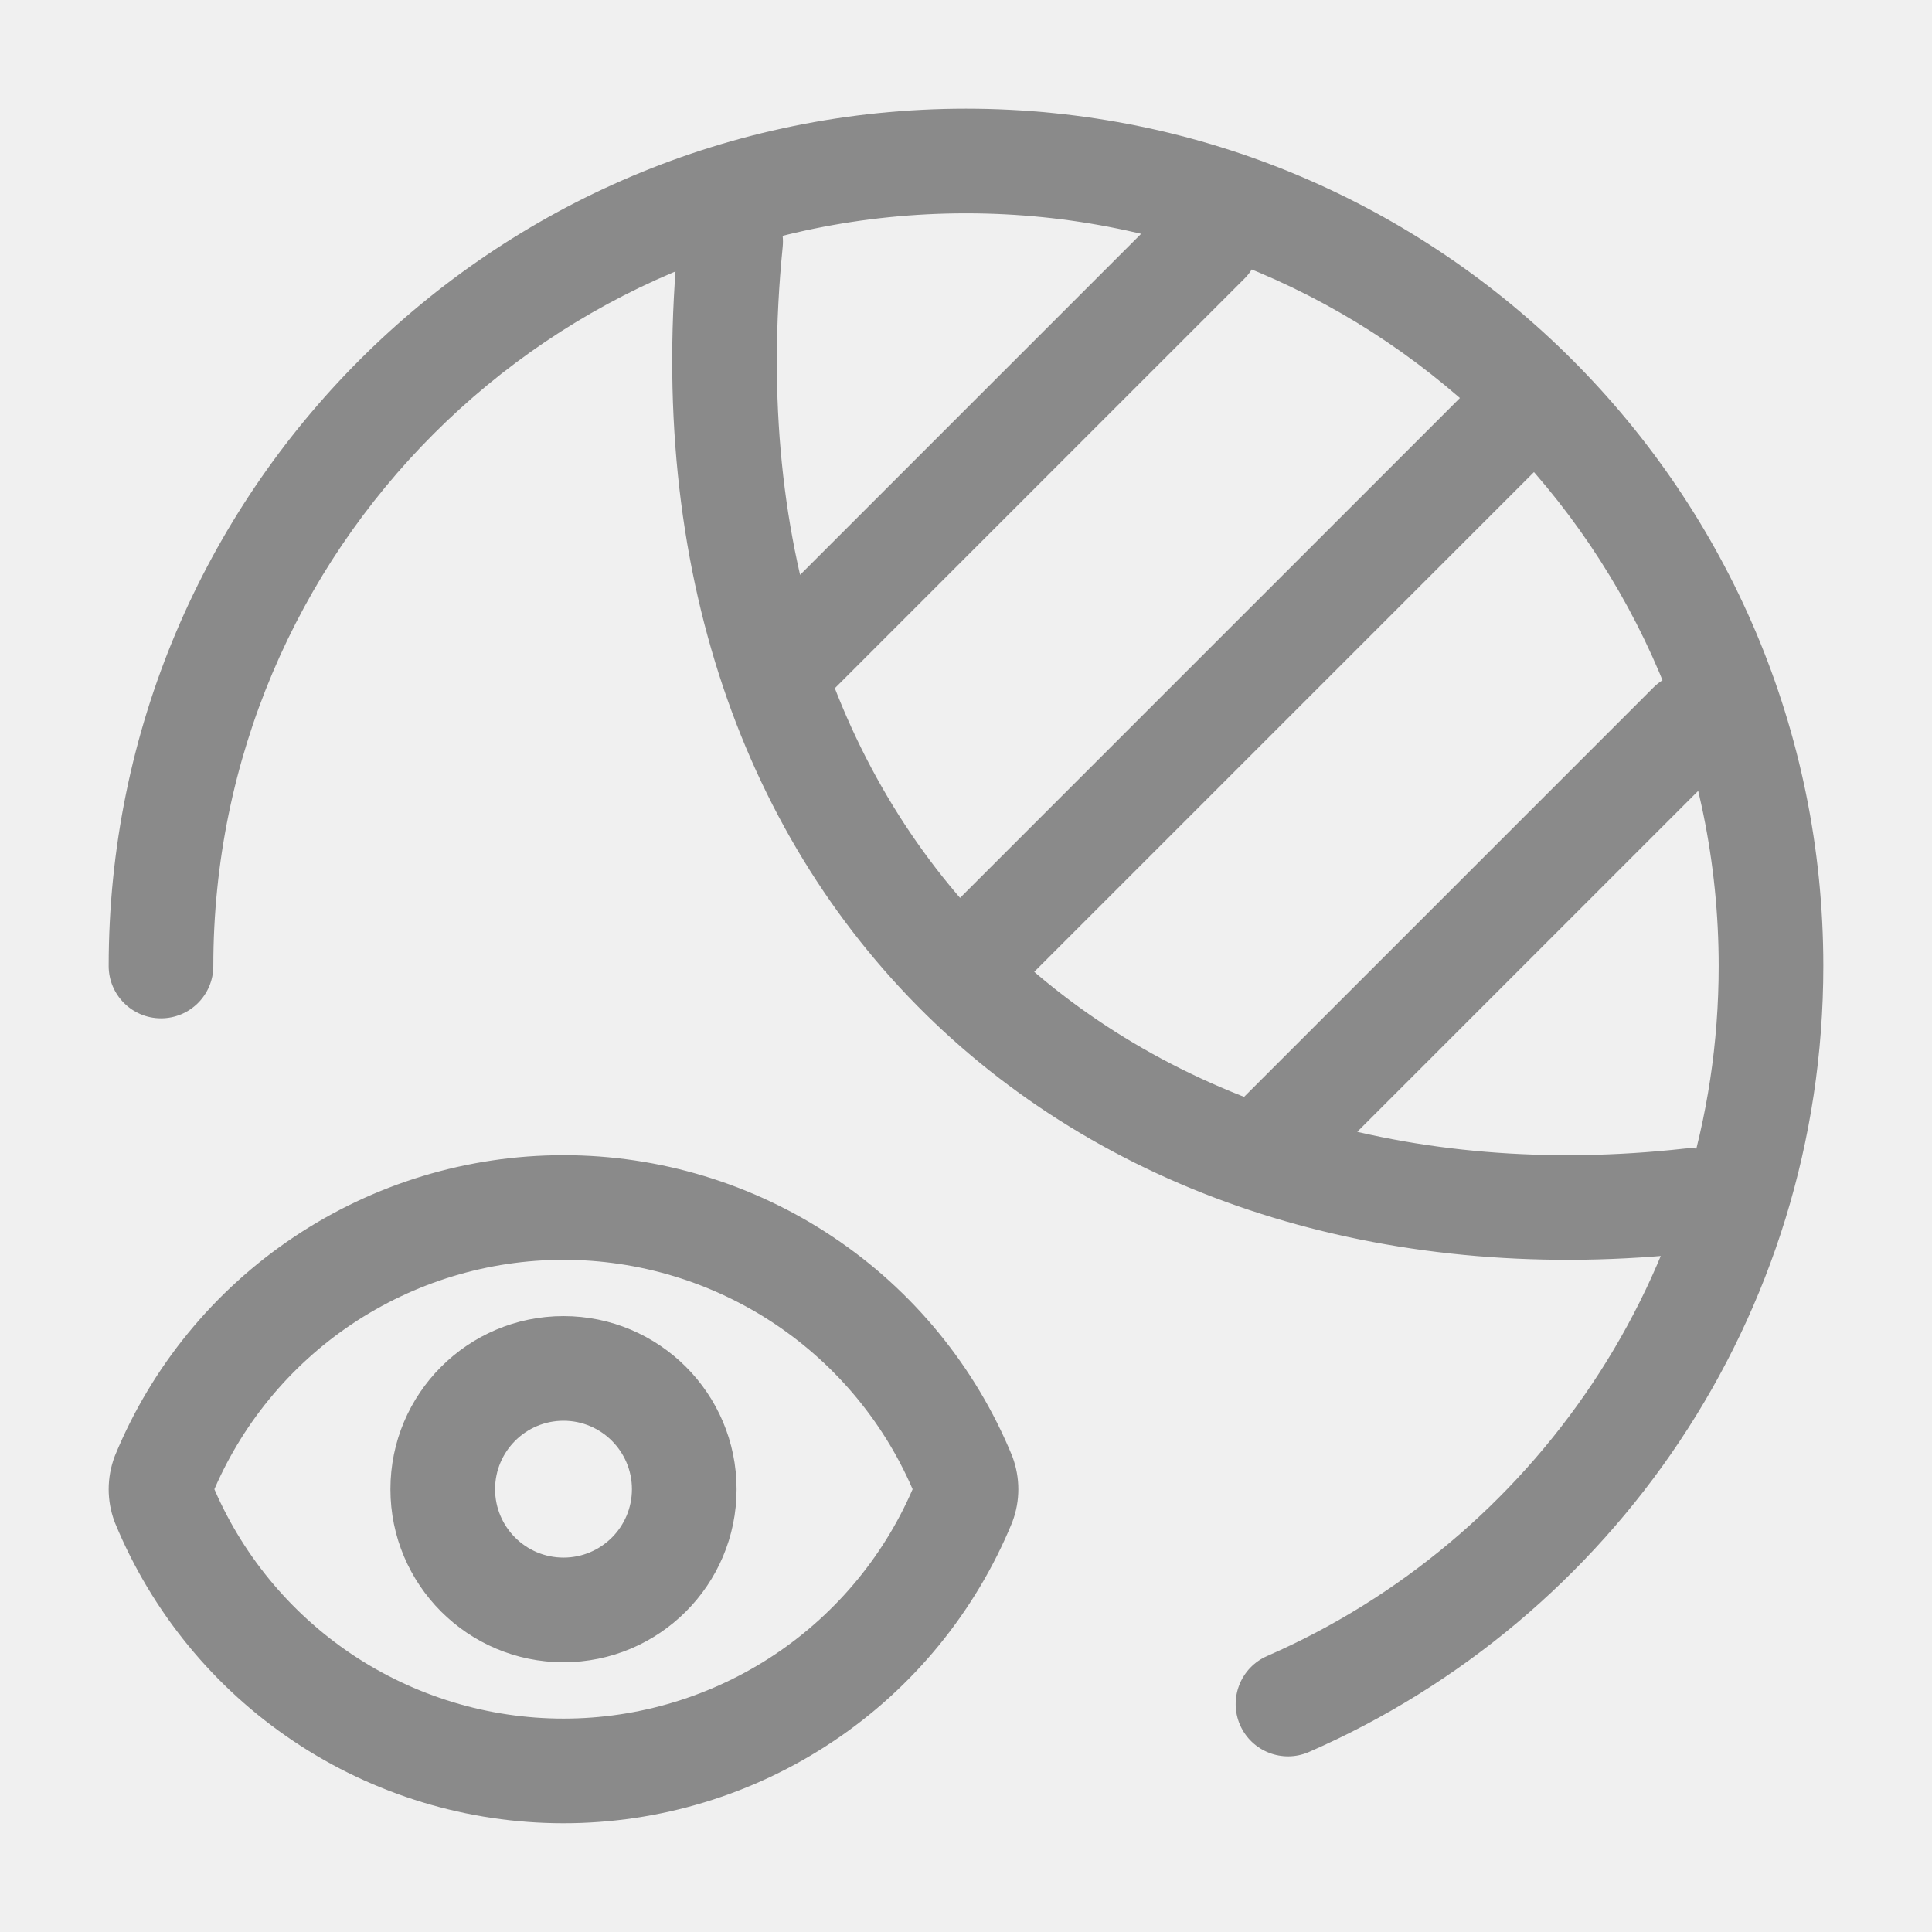
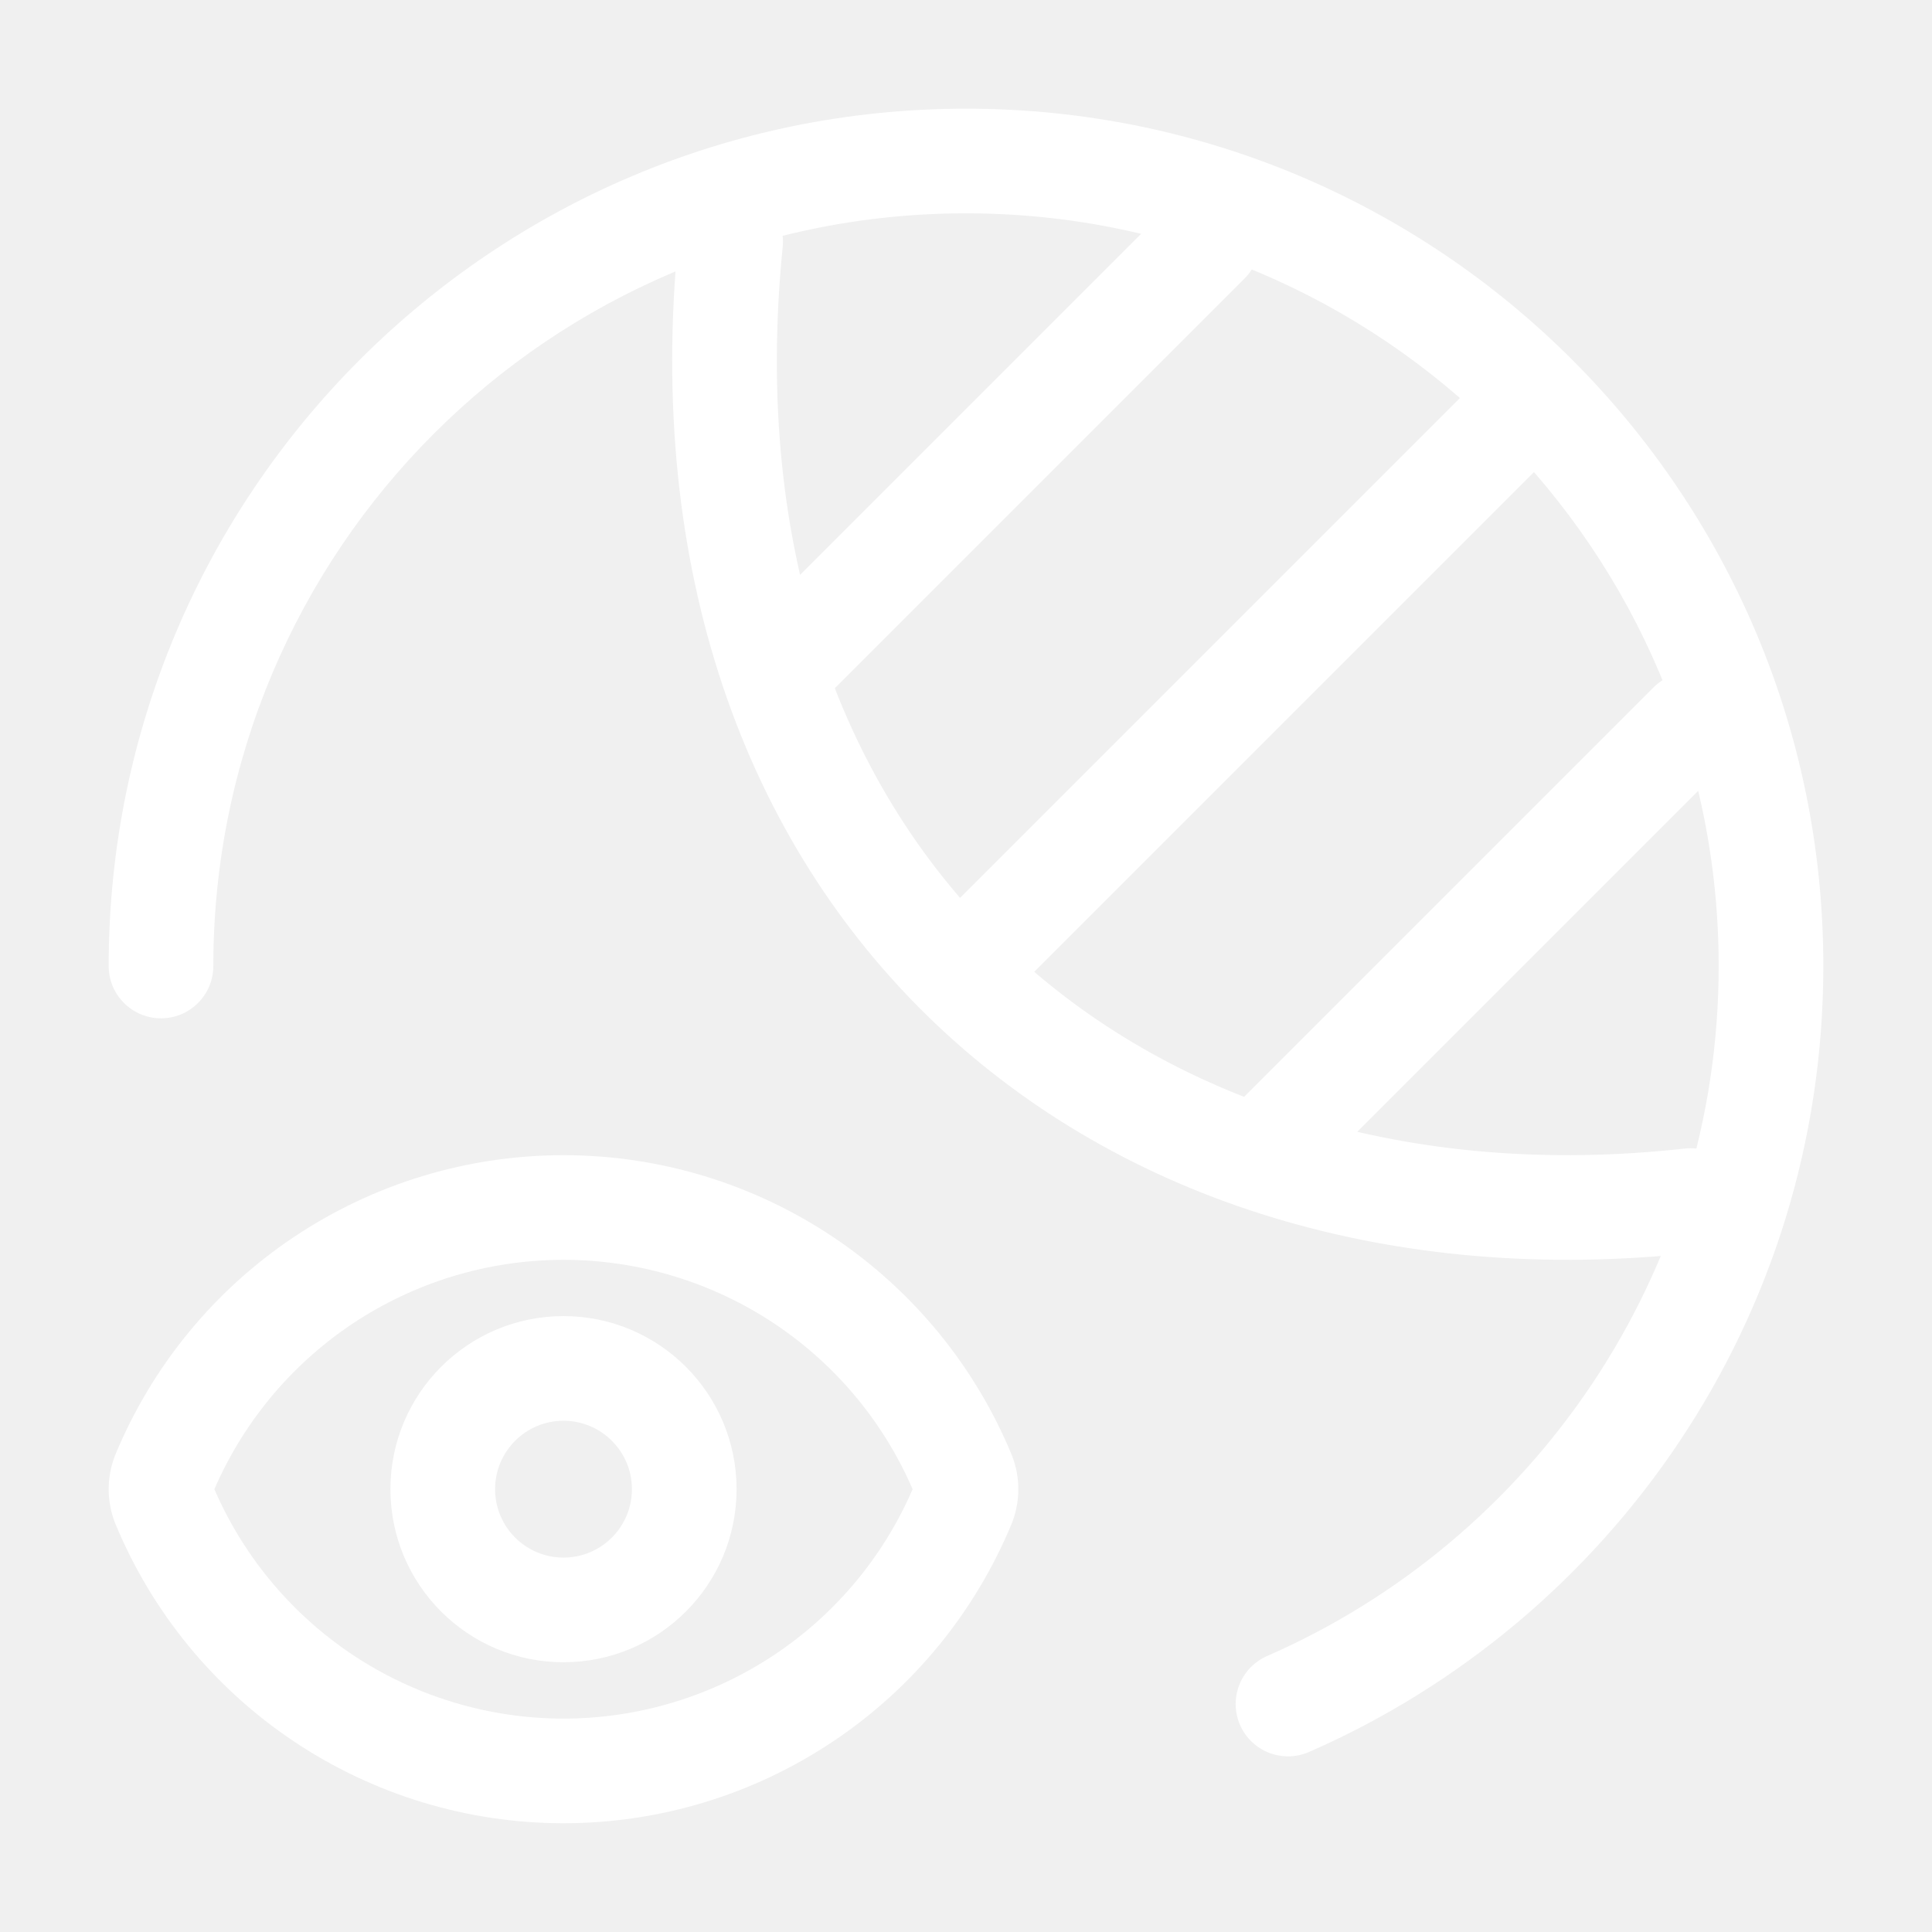
<svg xmlns="http://www.w3.org/2000/svg" width="24" height="24" viewBox="0 0 24 24" fill="none">
-   <path d="M9.723 3.065C9.758 2.708 9.498 2.389 9.14 2.353C8.783 2.317 8.465 2.578 8.429 2.935L9.076 3L9.723 3.065ZM21.072 15.56C21.428 15.52 21.686 15.199 21.646 14.842C21.607 14.486 21.285 14.228 20.928 14.268L21 14.914L21.072 15.56ZM9.29 7.79C9.037 8.044 9.037 8.456 9.29 8.71C9.544 8.963 9.956 8.963 10.21 8.71L9.75 8.25L9.29 7.79ZM15.46 3.46C15.713 3.206 15.713 2.794 15.46 2.54C15.206 2.287 14.794 2.287 14.54 2.54L15 3L15.46 3.46ZM11.54 11.54L11.081 12L12 12.919L12.46 12.46L12 12L11.54 11.54ZM19.21 5.71C19.463 5.456 19.463 5.044 19.21 4.79C18.956 4.537 18.544 4.537 18.29 4.79L18.75 5.25L19.21 5.71ZM15.29 13.79C15.037 14.044 15.037 14.456 15.29 14.71C15.544 14.963 15.956 14.963 16.21 14.71L15.75 14.25L15.29 13.79ZM21.46 9.46C21.713 9.206 21.713 8.794 21.46 8.54C21.206 8.287 20.794 8.287 20.54 8.54L21 9L21.46 9.46ZM1.35 12C1.35 12.359 1.641 12.65 2 12.65C2.359 12.65 2.65 12.359 2.65 12H2H1.35ZM15.74 20.572C15.411 20.716 15.261 21.099 15.404 21.428C15.548 21.757 15.931 21.907 16.26 21.764L16 21.168L15.74 20.572ZM2.031 18.674L1.422 18.9C1.425 18.907 1.427 18.914 1.43 18.921L2.031 18.674ZM2.031 18.326L1.43 18.078C1.427 18.085 1.425 18.092 1.422 18.099L2.031 18.326ZM11.969 18.326L12.578 18.099C12.575 18.092 12.573 18.085 12.57 18.078L11.969 18.326ZM11.969 18.674L12.57 18.921C12.573 18.914 12.575 18.907 12.578 18.9L11.969 18.674ZM9.076 3L8.429 2.935C8.015 7.076 9.257 10.461 11.608 12.704C13.954 14.941 17.334 15.975 21.072 15.56L21 14.914L20.928 14.268C17.511 14.647 14.532 13.695 12.505 11.763C10.485 9.836 9.342 6.867 9.723 3.065L9.076 3ZM9.75 8.25L10.21 8.71L15.46 3.46L15 3L14.54 2.54L9.29 7.79L9.75 8.25ZM12 12L12.46 12.46L19.21 5.71L18.75 5.25L18.29 4.79L11.54 11.54L12 12ZM15.75 14.25L16.21 14.71L21.46 9.46L21 9L20.54 8.54L15.29 13.79L15.75 14.25ZM2 12H2.65C2.65 6.836 6.836 2.65 12 2.65V2V1.35C6.118 1.35 1.35 6.118 1.35 12H2ZM12 2V2.65C17.164 2.65 21.35 6.836 21.35 12H22H22.65C22.65 6.118 17.882 1.35 12 1.35V2ZM22 12H21.35C21.35 15.833 19.043 19.129 15.74 20.572L16 21.168L16.26 21.764C20.02 20.121 22.65 16.368 22.65 12H22ZM2.031 18.674L2.641 18.447C2.653 18.481 2.653 18.518 2.641 18.552L2.031 18.326L1.422 18.099C1.326 18.358 1.326 18.642 1.422 18.9L2.031 18.674ZM2.031 18.326L2.632 18.573C2.989 17.708 3.595 16.969 4.372 16.448L4.011 15.908L3.649 15.368C2.657 16.032 1.885 16.975 1.43 18.078L2.031 18.326ZM4.011 15.908L4.372 16.448C5.15 15.928 6.064 15.65 7 15.65V15V14.35C5.807 14.35 4.641 14.704 3.649 15.368L4.011 15.908ZM7 15V15.65C7.936 15.65 8.85 15.928 9.628 16.448L9.989 15.908L10.351 15.368C9.359 14.704 8.193 14.35 7 14.35V15ZM9.989 15.908L9.628 16.448C10.406 16.969 11.011 17.708 11.368 18.573L11.969 18.326L12.57 18.078C12.115 16.975 11.343 16.032 10.351 15.368L9.989 15.908ZM11.969 18.326L11.359 18.552C11.347 18.518 11.347 18.481 11.359 18.447L11.969 18.674L12.578 18.9C12.674 18.642 12.674 18.358 12.578 18.099L11.969 18.326ZM11.969 18.674L11.368 18.426C11.011 19.291 10.406 20.03 9.628 20.551L9.989 21.091L10.351 21.631C11.343 20.968 12.115 20.024 12.57 18.921L11.969 18.674ZM9.989 21.091L9.628 20.551C8.85 21.071 7.936 21.349 7 21.349V21.999V22.649C8.193 22.649 9.359 22.295 10.351 21.631L9.989 21.091ZM7 21.999V21.349C6.064 21.349 5.15 21.071 4.372 20.551L4.011 21.091L3.649 21.631C4.641 22.295 5.807 22.649 7 22.649V21.999ZM4.011 21.091L4.372 20.551C3.595 20.03 2.989 19.291 2.632 18.426L2.031 18.674L1.43 18.921C1.885 20.024 2.657 20.968 3.649 21.631L4.011 21.091ZM8.5 18.499H7.85C7.85 18.969 7.469 19.349 7 19.349V19.999V20.649C8.187 20.649 9.15 19.687 9.15 18.499H8.5ZM7 19.999V19.349C6.531 19.349 6.15 18.969 6.15 18.499H5.5H4.85C4.85 19.687 5.813 20.649 7 20.649V19.999ZM5.5 18.499H6.15C6.15 18.03 6.531 17.649 7 17.649V17V16.349C5.813 16.349 4.85 17.312 4.85 18.499H5.5ZM7 17V17.649C7.469 17.649 7.85 18.03 7.85 18.499H8.5H9.15C9.15 17.312 8.187 16.349 7 16.349V17Z" fill="#8A8A8A" />
+   <path d="M9.723 3.065C9.758 2.708 9.498 2.389 9.14 2.353C8.783 2.317 8.465 2.578 8.429 2.935L9.076 3L9.723 3.065ZM21.072 15.56C21.428 15.52 21.686 15.199 21.646 14.842C21.607 14.486 21.285 14.228 20.928 14.268L21 14.914L21.072 15.56ZM9.29 7.79C9.037 8.044 9.037 8.456 9.29 8.71C9.544 8.963 9.956 8.963 10.21 8.71L9.75 8.25L9.29 7.79ZM15.46 3.46C15.713 3.206 15.713 2.794 15.46 2.54C15.206 2.287 14.794 2.287 14.54 2.54L15 3L15.46 3.46ZM11.54 11.54L11.081 12L12 12.919L12.46 12.46L12 12L11.54 11.54ZM19.21 5.71C19.463 5.456 19.463 5.044 19.21 4.79C18.956 4.537 18.544 4.537 18.29 4.79L18.75 5.25L19.21 5.71ZM15.29 13.79C15.037 14.044 15.037 14.456 15.29 14.71C15.544 14.963 15.956 14.963 16.21 14.71L15.75 14.25L15.29 13.79ZM21.46 9.46C21.713 9.206 21.713 8.794 21.46 8.54C21.206 8.287 20.794 8.287 20.54 8.54L21 9L21.46 9.46ZM1.35 12C1.35 12.359 1.641 12.65 2 12.65C2.359 12.65 2.65 12.359 2.65 12H2H1.35ZM15.74 20.572C15.411 20.716 15.261 21.099 15.404 21.428C15.548 21.757 15.931 21.907 16.26 21.764L16 21.168L15.74 20.572ZM2.031 18.674L1.422 18.9C1.425 18.907 1.427 18.914 1.43 18.921L2.031 18.674ZM2.031 18.326L1.43 18.078C1.427 18.085 1.425 18.092 1.422 18.099L2.031 18.326ZM11.969 18.326L12.578 18.099C12.575 18.092 12.573 18.085 12.57 18.078L11.969 18.326ZM11.969 18.674L12.57 18.921C12.573 18.914 12.575 18.907 12.578 18.9L11.969 18.674ZM9.076 3L8.429 2.935C8.015 7.076 9.257 10.461 11.608 12.704C13.954 14.941 17.334 15.975 21.072 15.56L21 14.914L20.928 14.268C17.511 14.647 14.532 13.695 12.505 11.763C10.485 9.836 9.342 6.867 9.723 3.065L9.076 3ZM9.75 8.25L10.21 8.71L15.46 3.46L15 3L14.54 2.54L9.29 7.79L9.75 8.25ZM12 12L12.46 12.46L19.21 5.71L18.75 5.25L18.29 4.79L11.54 11.54L12 12ZM15.75 14.25L16.21 14.71L21.46 9.46L21 9L20.54 8.54L15.29 13.79L15.75 14.25ZM2 12H2.65C2.65 6.836 6.836 2.65 12 2.65V2V1.35C6.118 1.35 1.35 6.118 1.35 12H2ZM12 2V2.65C17.164 2.65 21.35 6.836 21.35 12H22H22.65C22.65 6.118 17.882 1.35 12 1.35V2ZM22 12H21.35C21.35 15.833 19.043 19.129 15.74 20.572L16 21.168L16.26 21.764C20.02 20.121 22.65 16.368 22.65 12H22ZM2.031 18.674L2.641 18.447C2.653 18.481 2.653 18.518 2.641 18.552L2.031 18.326L1.422 18.099C1.326 18.358 1.326 18.642 1.422 18.9L2.031 18.674ZM2.031 18.326L2.632 18.573C2.989 17.708 3.595 16.969 4.372 16.448L4.011 15.908L3.649 15.368C2.657 16.032 1.885 16.975 1.43 18.078L2.031 18.326ZM4.011 15.908L4.372 16.448C5.15 15.928 6.064 15.65 7 15.65V15V14.35C5.807 14.35 4.641 14.704 3.649 15.368L4.011 15.908ZM7 15V15.65C7.936 15.65 8.85 15.928 9.628 16.448L9.989 15.908L10.351 15.368C9.359 14.704 8.193 14.35 7 14.35V15ZM9.989 15.908L9.628 16.448C10.406 16.969 11.011 17.708 11.368 18.573L11.969 18.326L12.57 18.078C12.115 16.975 11.343 16.032 10.351 15.368L9.989 15.908ZM11.969 18.326L11.359 18.552C11.347 18.518 11.347 18.481 11.359 18.447L11.969 18.674L12.578 18.9C12.674 18.642 12.674 18.358 12.578 18.099L11.969 18.326ZM11.969 18.674L11.368 18.426C11.011 19.291 10.406 20.03 9.628 20.551L9.989 21.091L10.351 21.631C11.343 20.968 12.115 20.024 12.57 18.921L11.969 18.674ZM9.989 21.091L9.628 20.551C8.85 21.071 7.936 21.349 7 21.349V21.999V22.649C8.193 22.649 9.359 22.295 10.351 21.631L9.989 21.091ZM7 21.999V21.349C6.064 21.349 5.15 21.071 4.372 20.551L4.011 21.091L3.649 21.631C4.641 22.295 5.807 22.649 7 22.649V21.999ZM4.011 21.091L4.372 20.551C3.595 20.03 2.989 19.291 2.632 18.426L2.031 18.674L1.43 18.921C1.885 20.024 2.657 20.968 3.649 21.631L4.011 21.091ZM8.5 18.499H7.85C7.85 18.969 7.469 19.349 7 19.349V19.999V20.649C8.187 20.649 9.15 19.687 9.15 18.499H8.5ZM7 19.999V19.349C6.531 19.349 6.15 18.969 6.15 18.499H5.5H4.85C4.85 19.687 5.813 20.649 7 20.649V19.999ZM5.5 18.499H6.15C6.15 18.03 6.531 17.649 7 17.649V17V16.349C5.813 16.349 4.85 17.312 4.85 18.499H5.5ZM7 17V17.649C7.469 17.649 7.85 18.03 7.85 18.499H8.5H9.15C9.15 17.312 8.187 16.349 7 16.349V17Z" fill="white" />
</svg>
